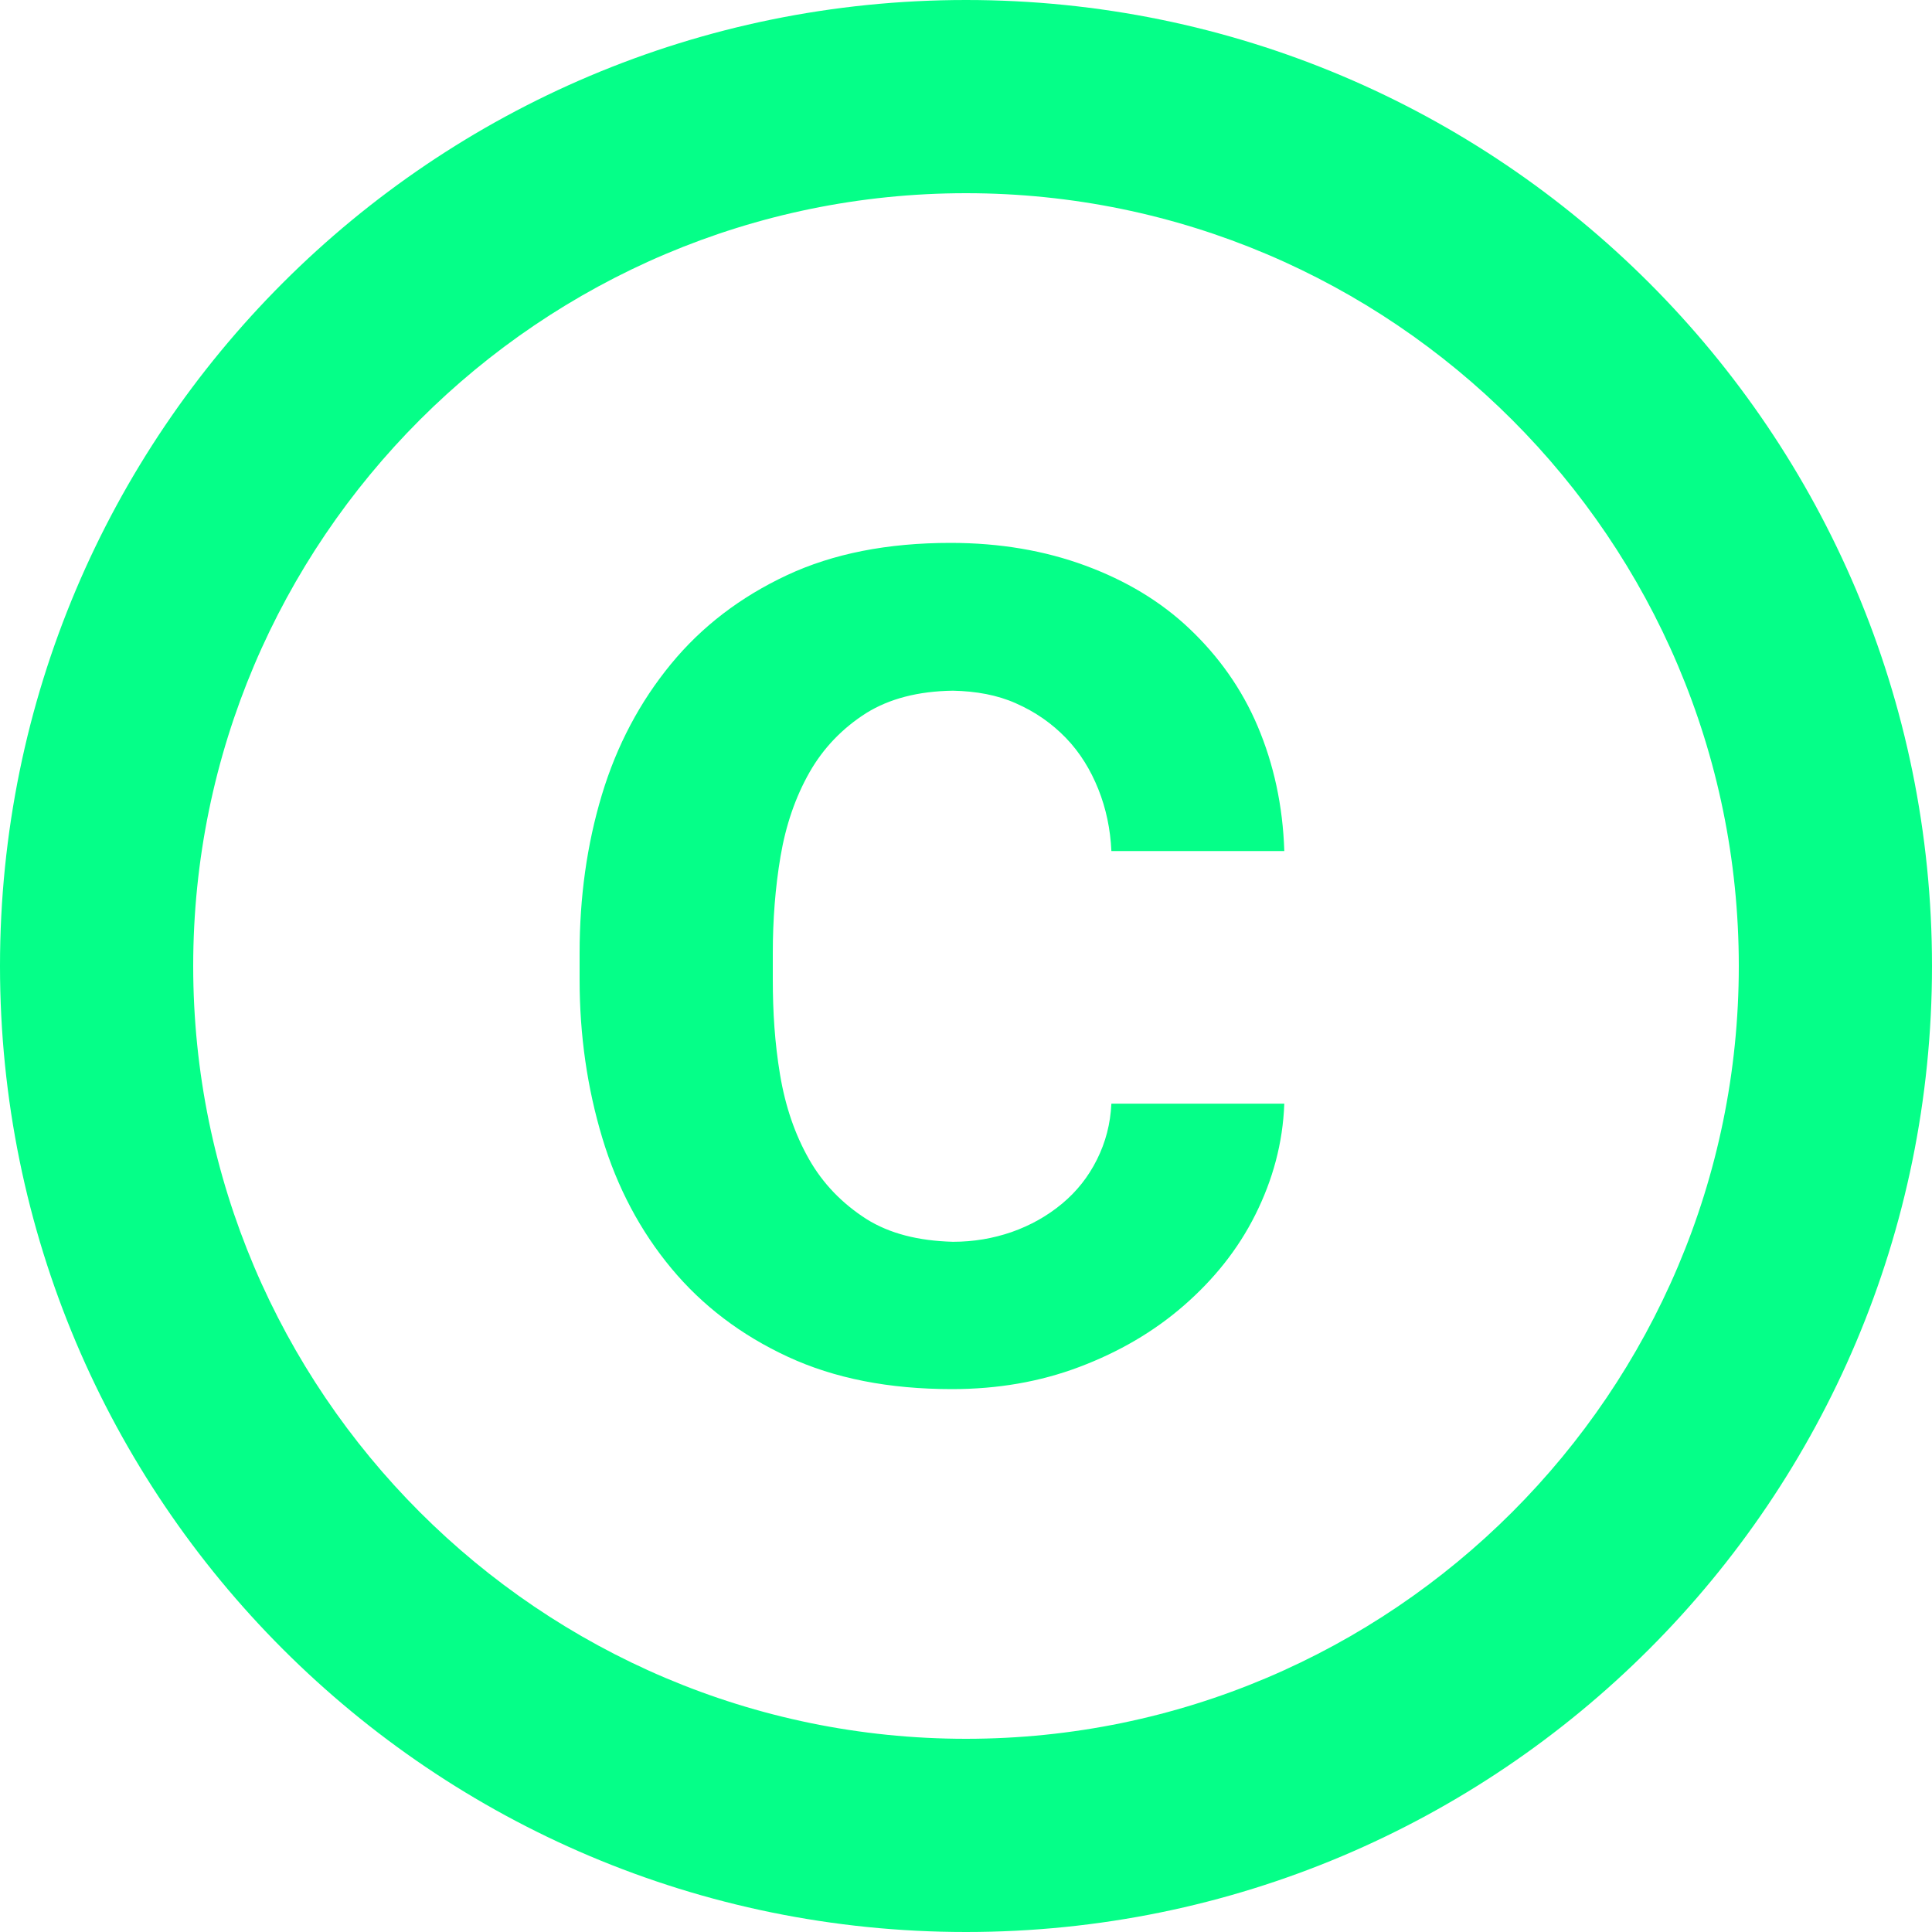
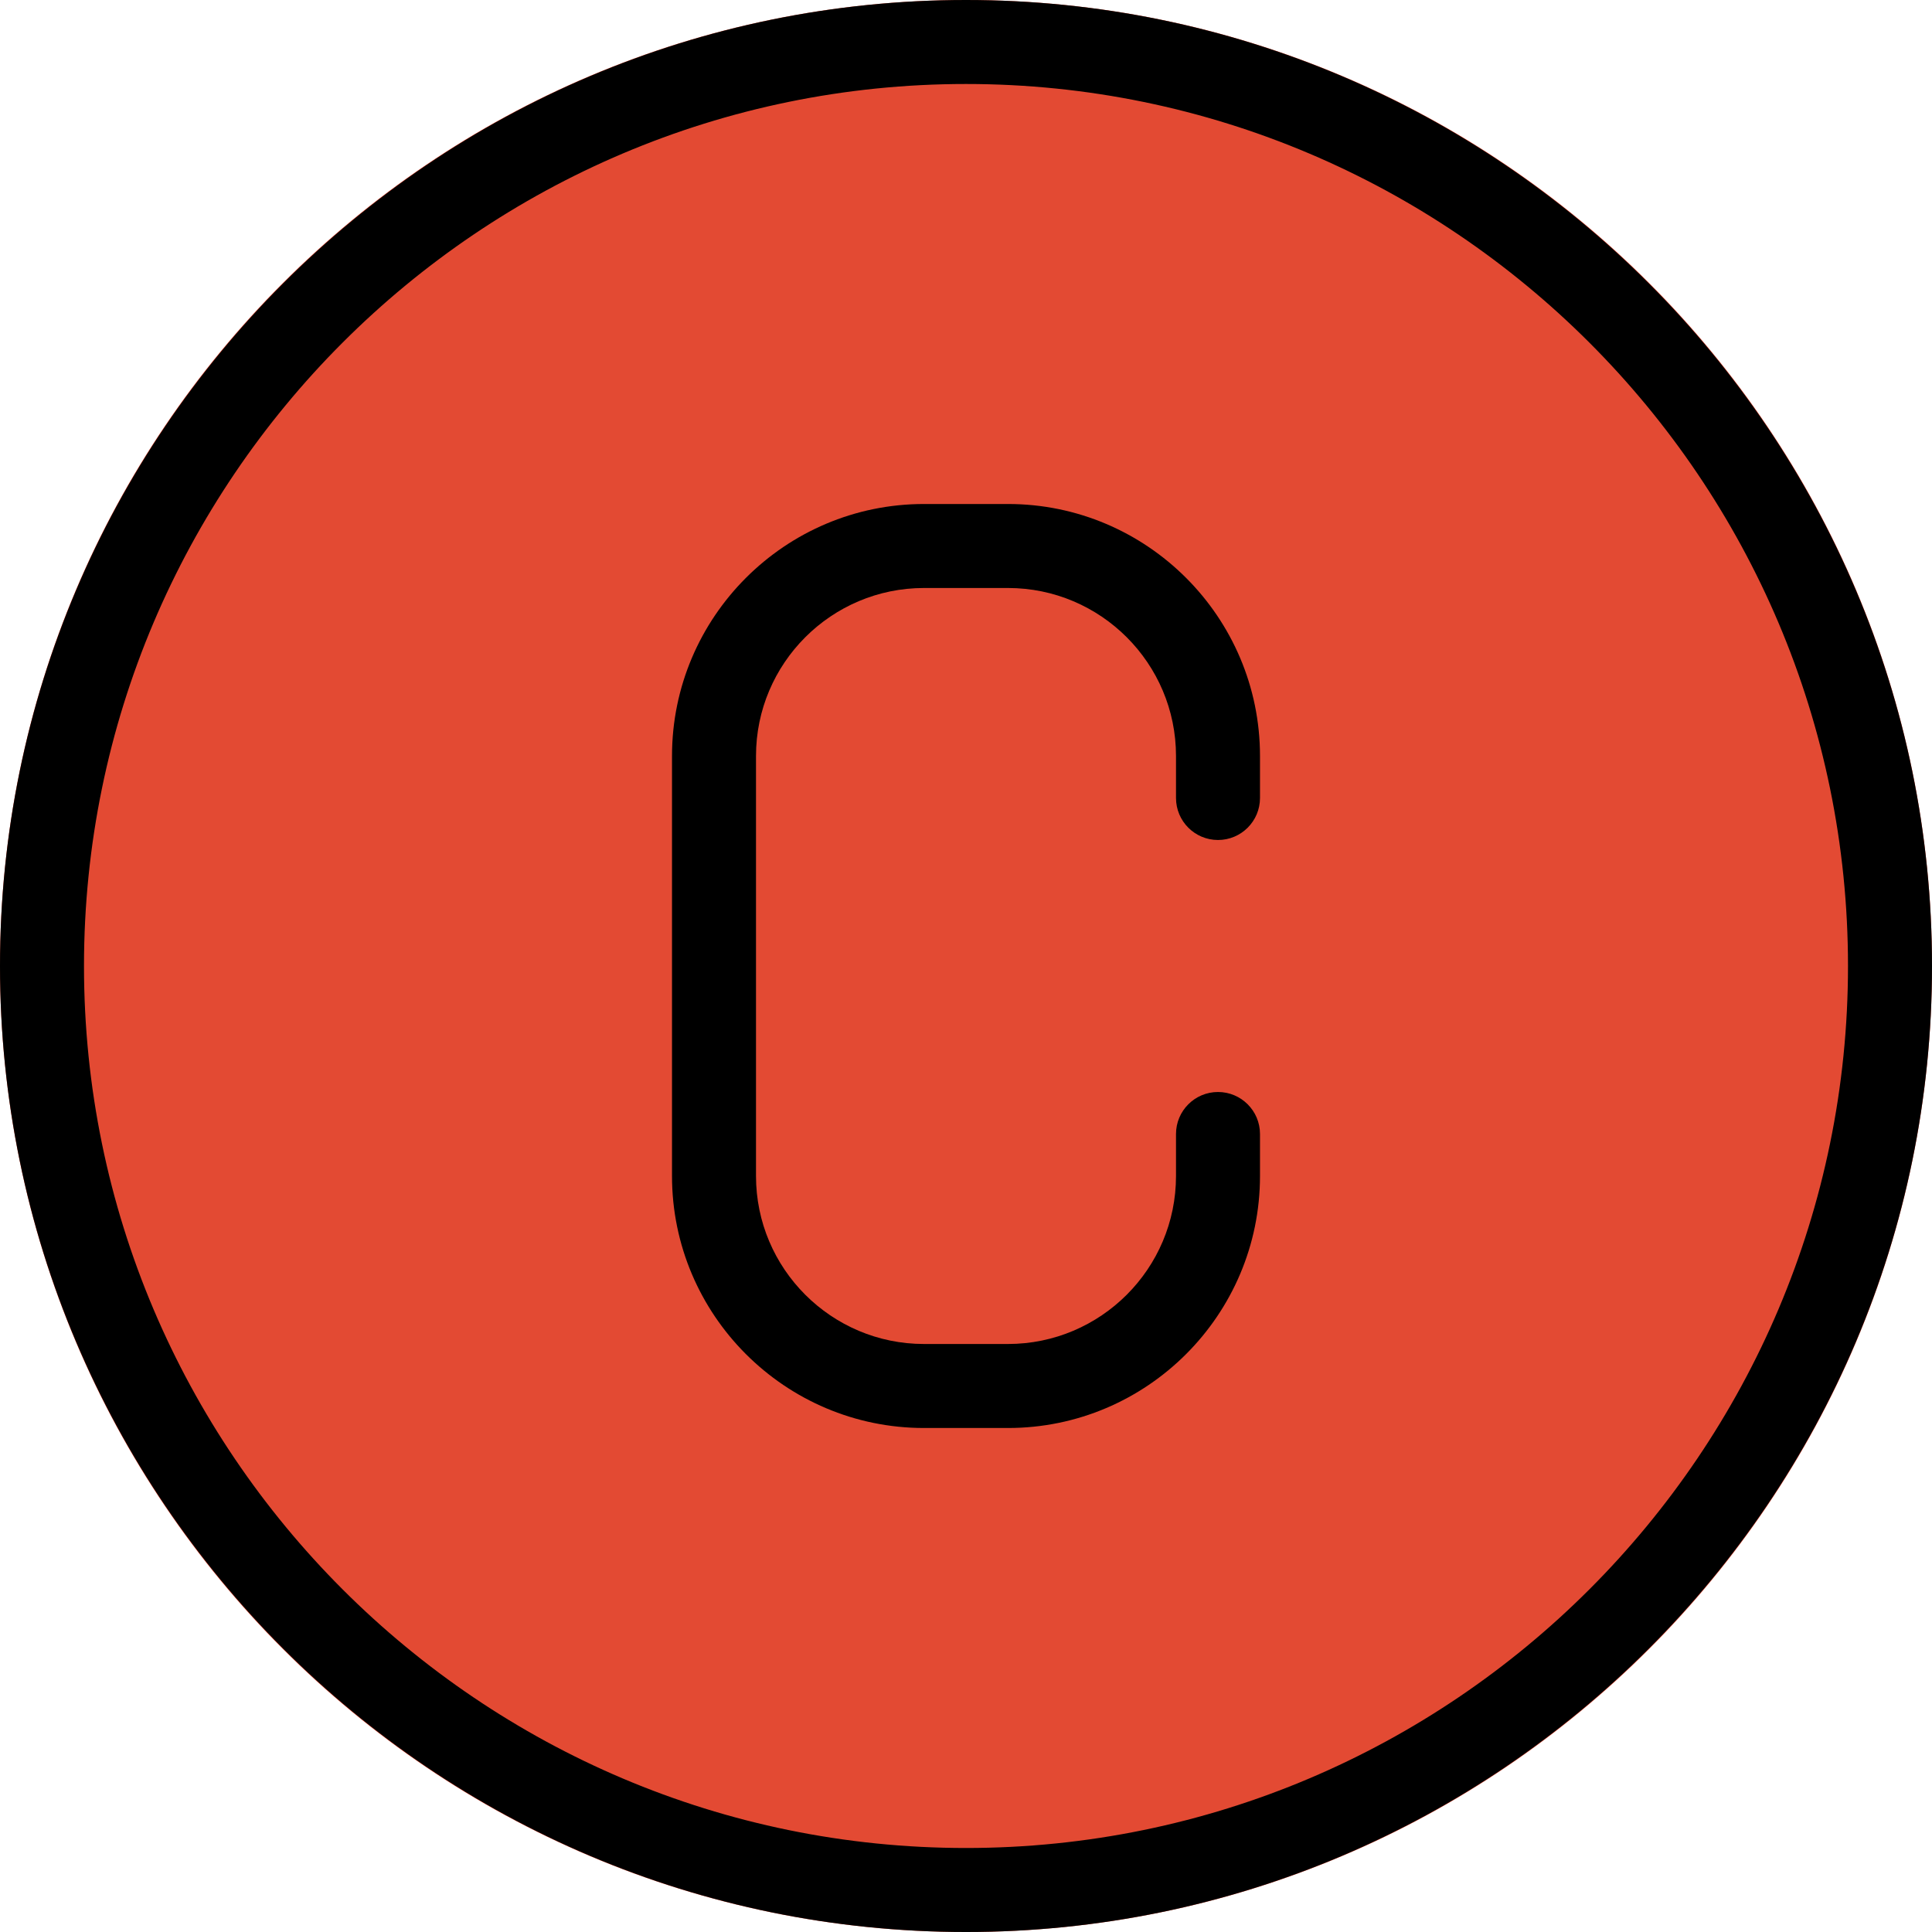
- <svg xmlns="http://www.w3.org/2000/svg" version="1.1" id="Capa_1" x="0px" y="0px" viewBox="0 0 512 512" style="enable-background:new 0 0 512 512;" xml:space="preserve" width="512px" height="512px">
+ <svg xmlns="http://www.w3.org/2000/svg" height="512px" viewBox="0 0 490.667 490.667" width="512px" class="">
  <g>
-     <g>
-       <g>
-         <g>
-           <path d="M206.848,226.944c1.408-8.32,3.968-15.744,7.68-22.272c3.712-6.528,8.832-11.776,15.104-15.744     c6.016-3.712,13.568-5.76,22.912-5.888c6.144,0.128,11.776,1.152,16.64,3.328c5.248,2.304,9.6,5.376,13.312,9.216     c3.712,3.84,6.528,8.448,8.576,13.568c2.048,5.12,3.2,10.624,3.456,16.384h45.824c-0.384-12.032-2.816-23.04-7.04-33.024     s-10.368-18.56-18.048-25.856c-7.68-7.296-16.896-12.8-27.648-16.768c-10.752-3.968-22.656-6.016-35.712-6.016     c-16.64,0-31.104,2.816-43.392,8.576c-12.288,5.76-22.528,13.568-30.72,23.552c-8.192,9.984-14.336,21.504-18.304,34.688     c-3.968,13.184-5.888,27.136-5.888,41.856v7.04c0,14.848,2.048,28.8,6.016,41.984c3.968,13.184,10.112,24.704,18.304,34.56     c8.192,9.856,18.432,17.664,30.848,23.424s26.88,8.576,43.52,8.576c12.032,0,23.296-1.92,33.792-5.888     c10.496-3.968,19.712-9.344,27.648-16.256c7.936-6.912,14.336-14.848,18.944-24.064c4.608-9.216,7.296-18.944,7.68-29.44h-45.824     c-0.256,5.376-1.536,10.24-3.84,14.848c-2.304,4.608-5.376,8.448-9.216,11.648c-3.84,3.2-8.32,5.76-13.44,7.552     c-4.864,1.664-9.984,2.56-15.488,2.56c-9.216-0.256-16.768-2.176-22.912-6.016c-6.4-4.096-11.52-9.344-15.232-15.872     c-3.712-6.528-6.272-13.952-7.68-22.4s-1.92-16.64-1.92-25.216v-7.04C204.8,243.84,205.44,235.264,206.848,226.944z" data-original="#000000" class="active-path" data-old_color="#000000" fill="#05FF88" />
-           <path d="M256,0C114.56,0,0,114.56,0,256s114.56,256,256,256s256-114.56,256-256S397.44,0,256,0z M256,460.8     c-112.896,0-204.8-91.904-204.8-204.8S143.104,51.2,256,51.2S460.8,143.104,460.8,256S368.896,460.8,256,460.8z" data-original="#000000" class="active-path" data-old_color="#000000" fill="#05FF88" />
-         </g>
-       </g>
-     </g>
+     <path d="m490.668 245.332c0 135.496-109.84 245.336-245.336 245.336-135.492 0-245.332-109.84-245.332-245.336 0-135.492 109.84-245.332 245.332-245.332 135.496 0 245.336 109.84 245.336 245.332zm0 0" fill="#009688" data-original="#009688" class="" style="fill:#E34A33" data-old_color="#009688" />
+     <path d="m245.332 490.668c-135.273 0-245.332-110.059-245.332-245.336 0-135.273 110.059-245.332 245.332-245.332 135.277 0 245.336 110.059 245.336 245.332 0 135.277-110.059 245.336-245.336 245.336zm0-469.336c-123.52 0-224 100.48-224 224s100.48 224 224 224 224-100.48 224-224-100.48-224-224-224zm0 0" data-original="#000000" class="active-path" style="fill:#000000" data-old_color="#000000" />
+     <path d="m256 362.668h-21.332c-35.285 0-64-28.715-64-64v-106.668c0-35.285 28.715-64 64-64h21.332c35.285 0 64 28.715 64 64v10.668c0 5.887-4.777 10.664-10.668 10.664-5.887 0-10.664-4.777-10.664-10.664v-10.668c0-23.531-19.137-42.668-42.668-42.668h-21.332c-23.531 0-42.668 19.137-42.668 42.668v106.668c0 23.531 19.137 42.664 42.668 42.664h21.332c23.531 0 42.668-19.133 42.668-42.664v-10.668c0-5.887 4.777-10.668 10.664-10.668 5.891 0 10.668 4.781 10.668 10.668v10.668c0 35.285-28.715 64-64 64zm0 0" data-original="#000000" class="active-path" style="fill:#000000" data-old_color="#000000" />
  </g>
</svg>
